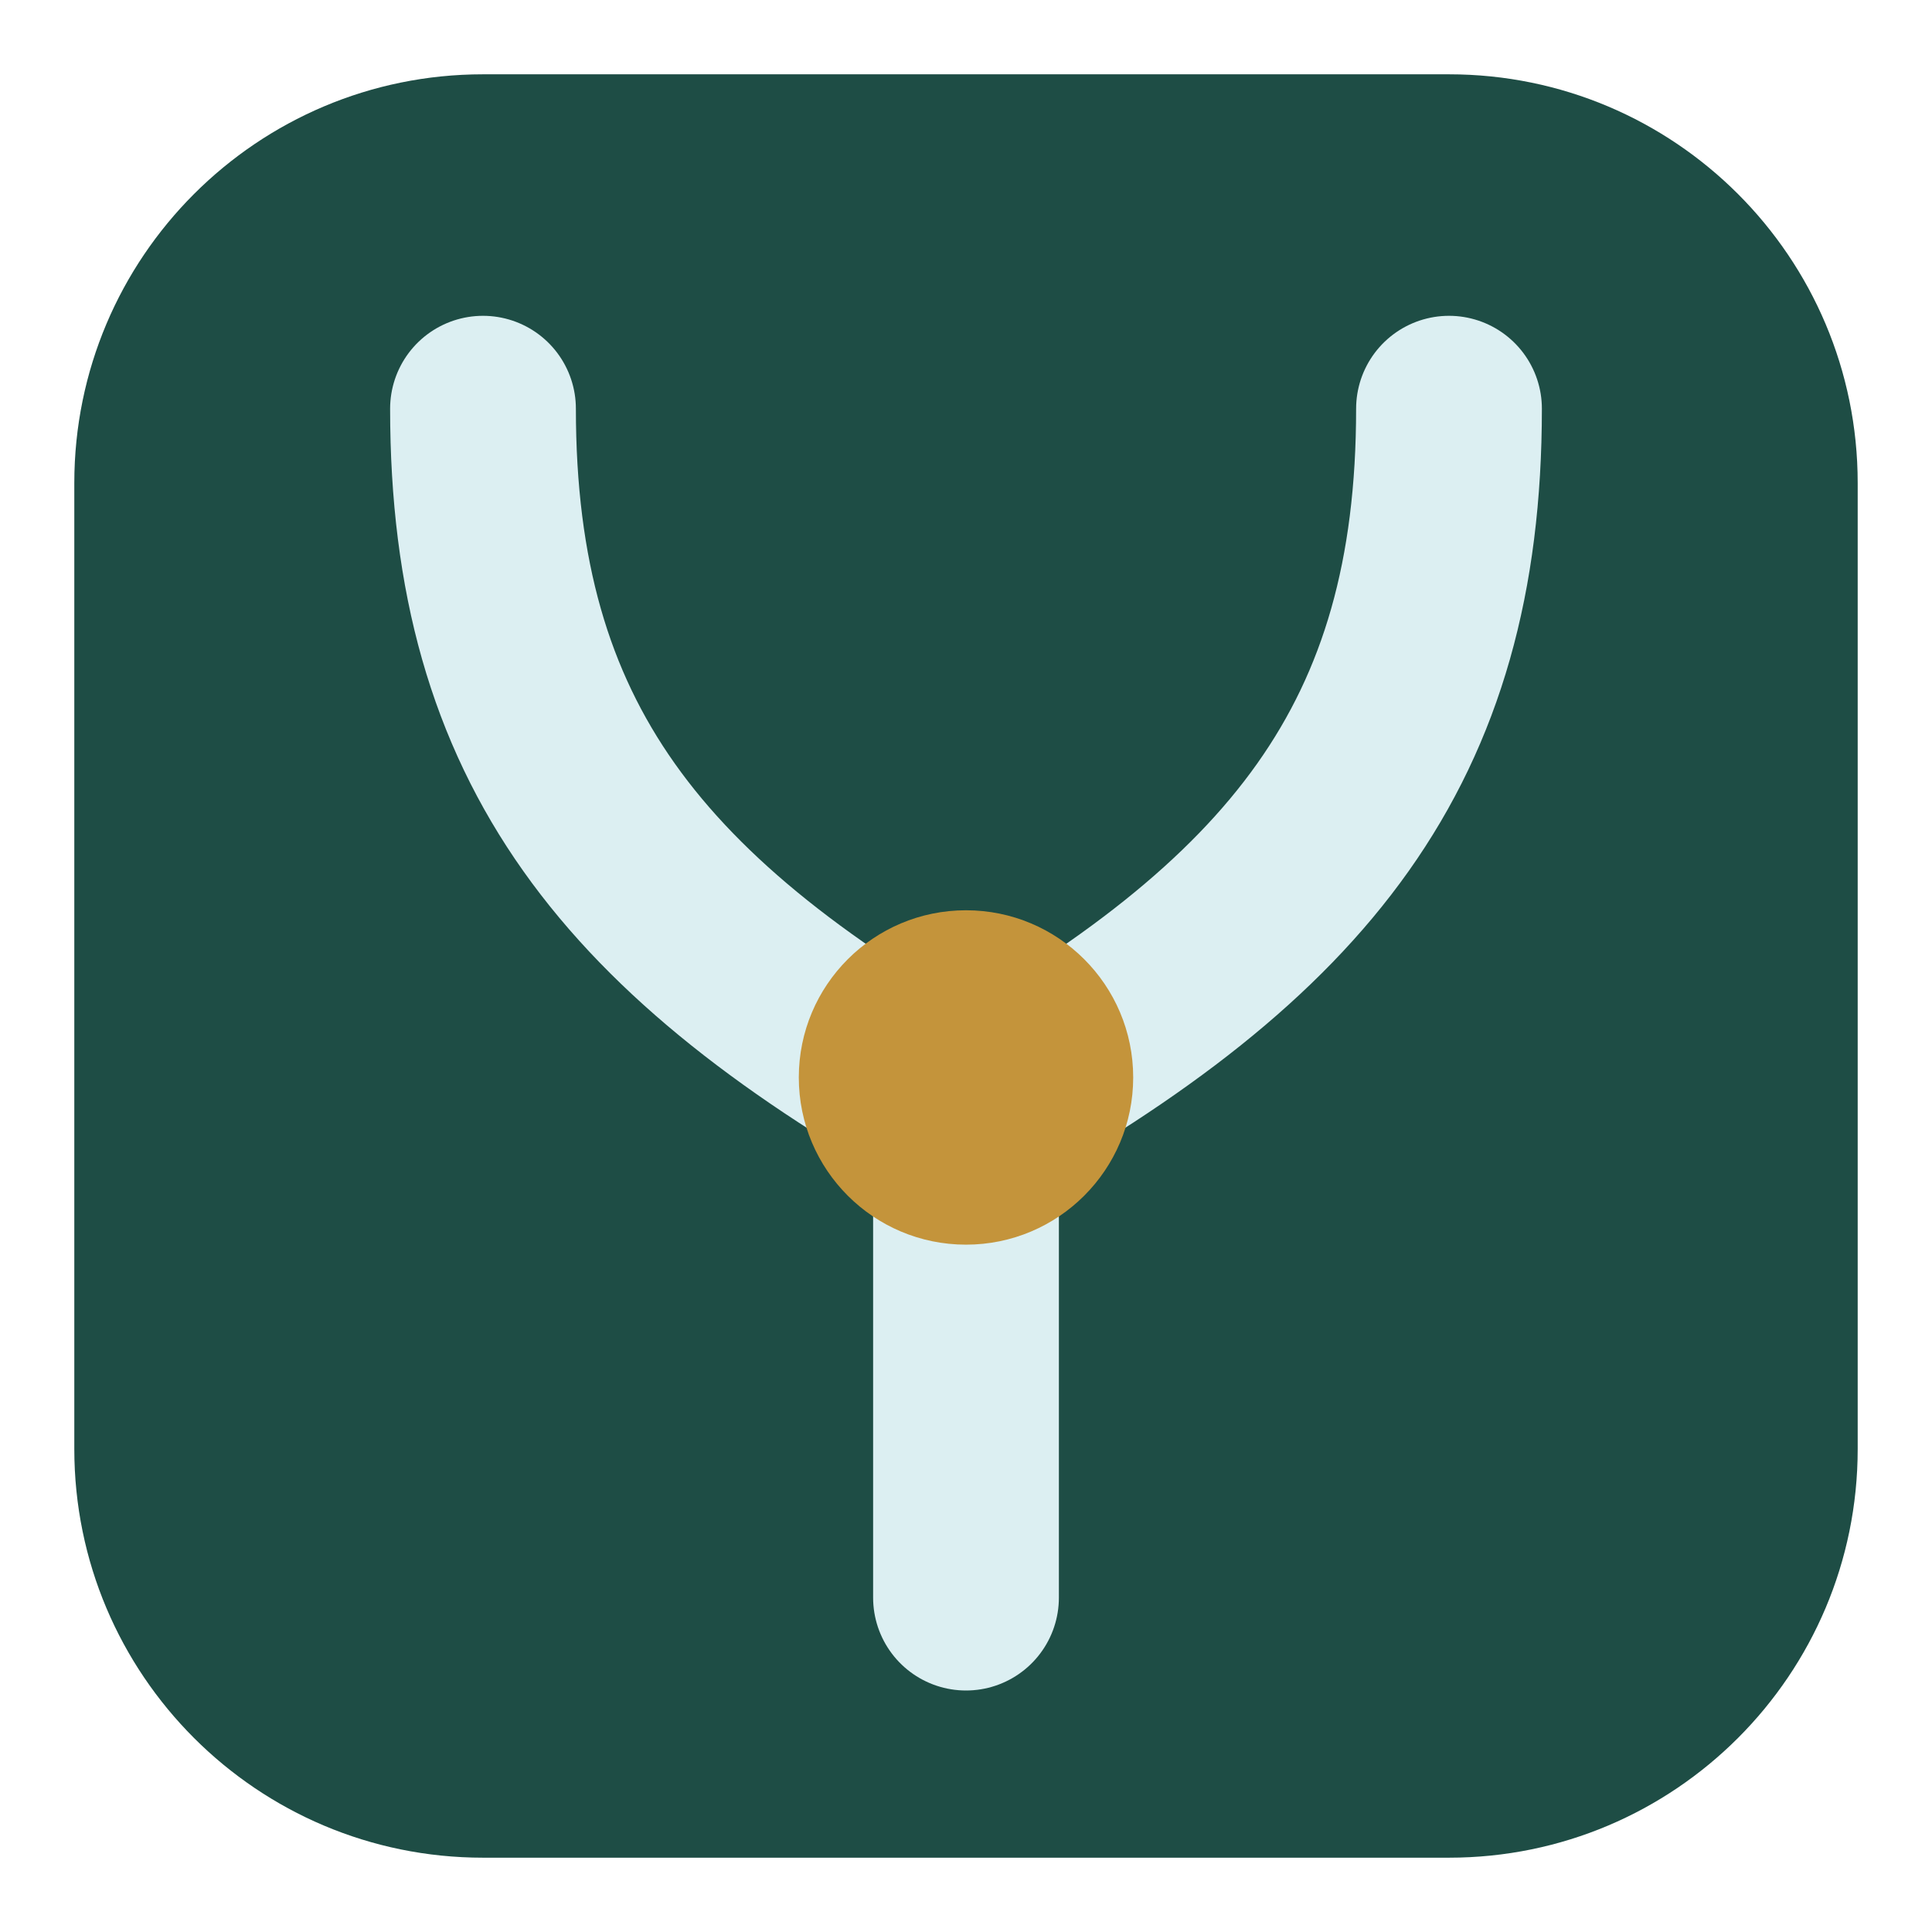
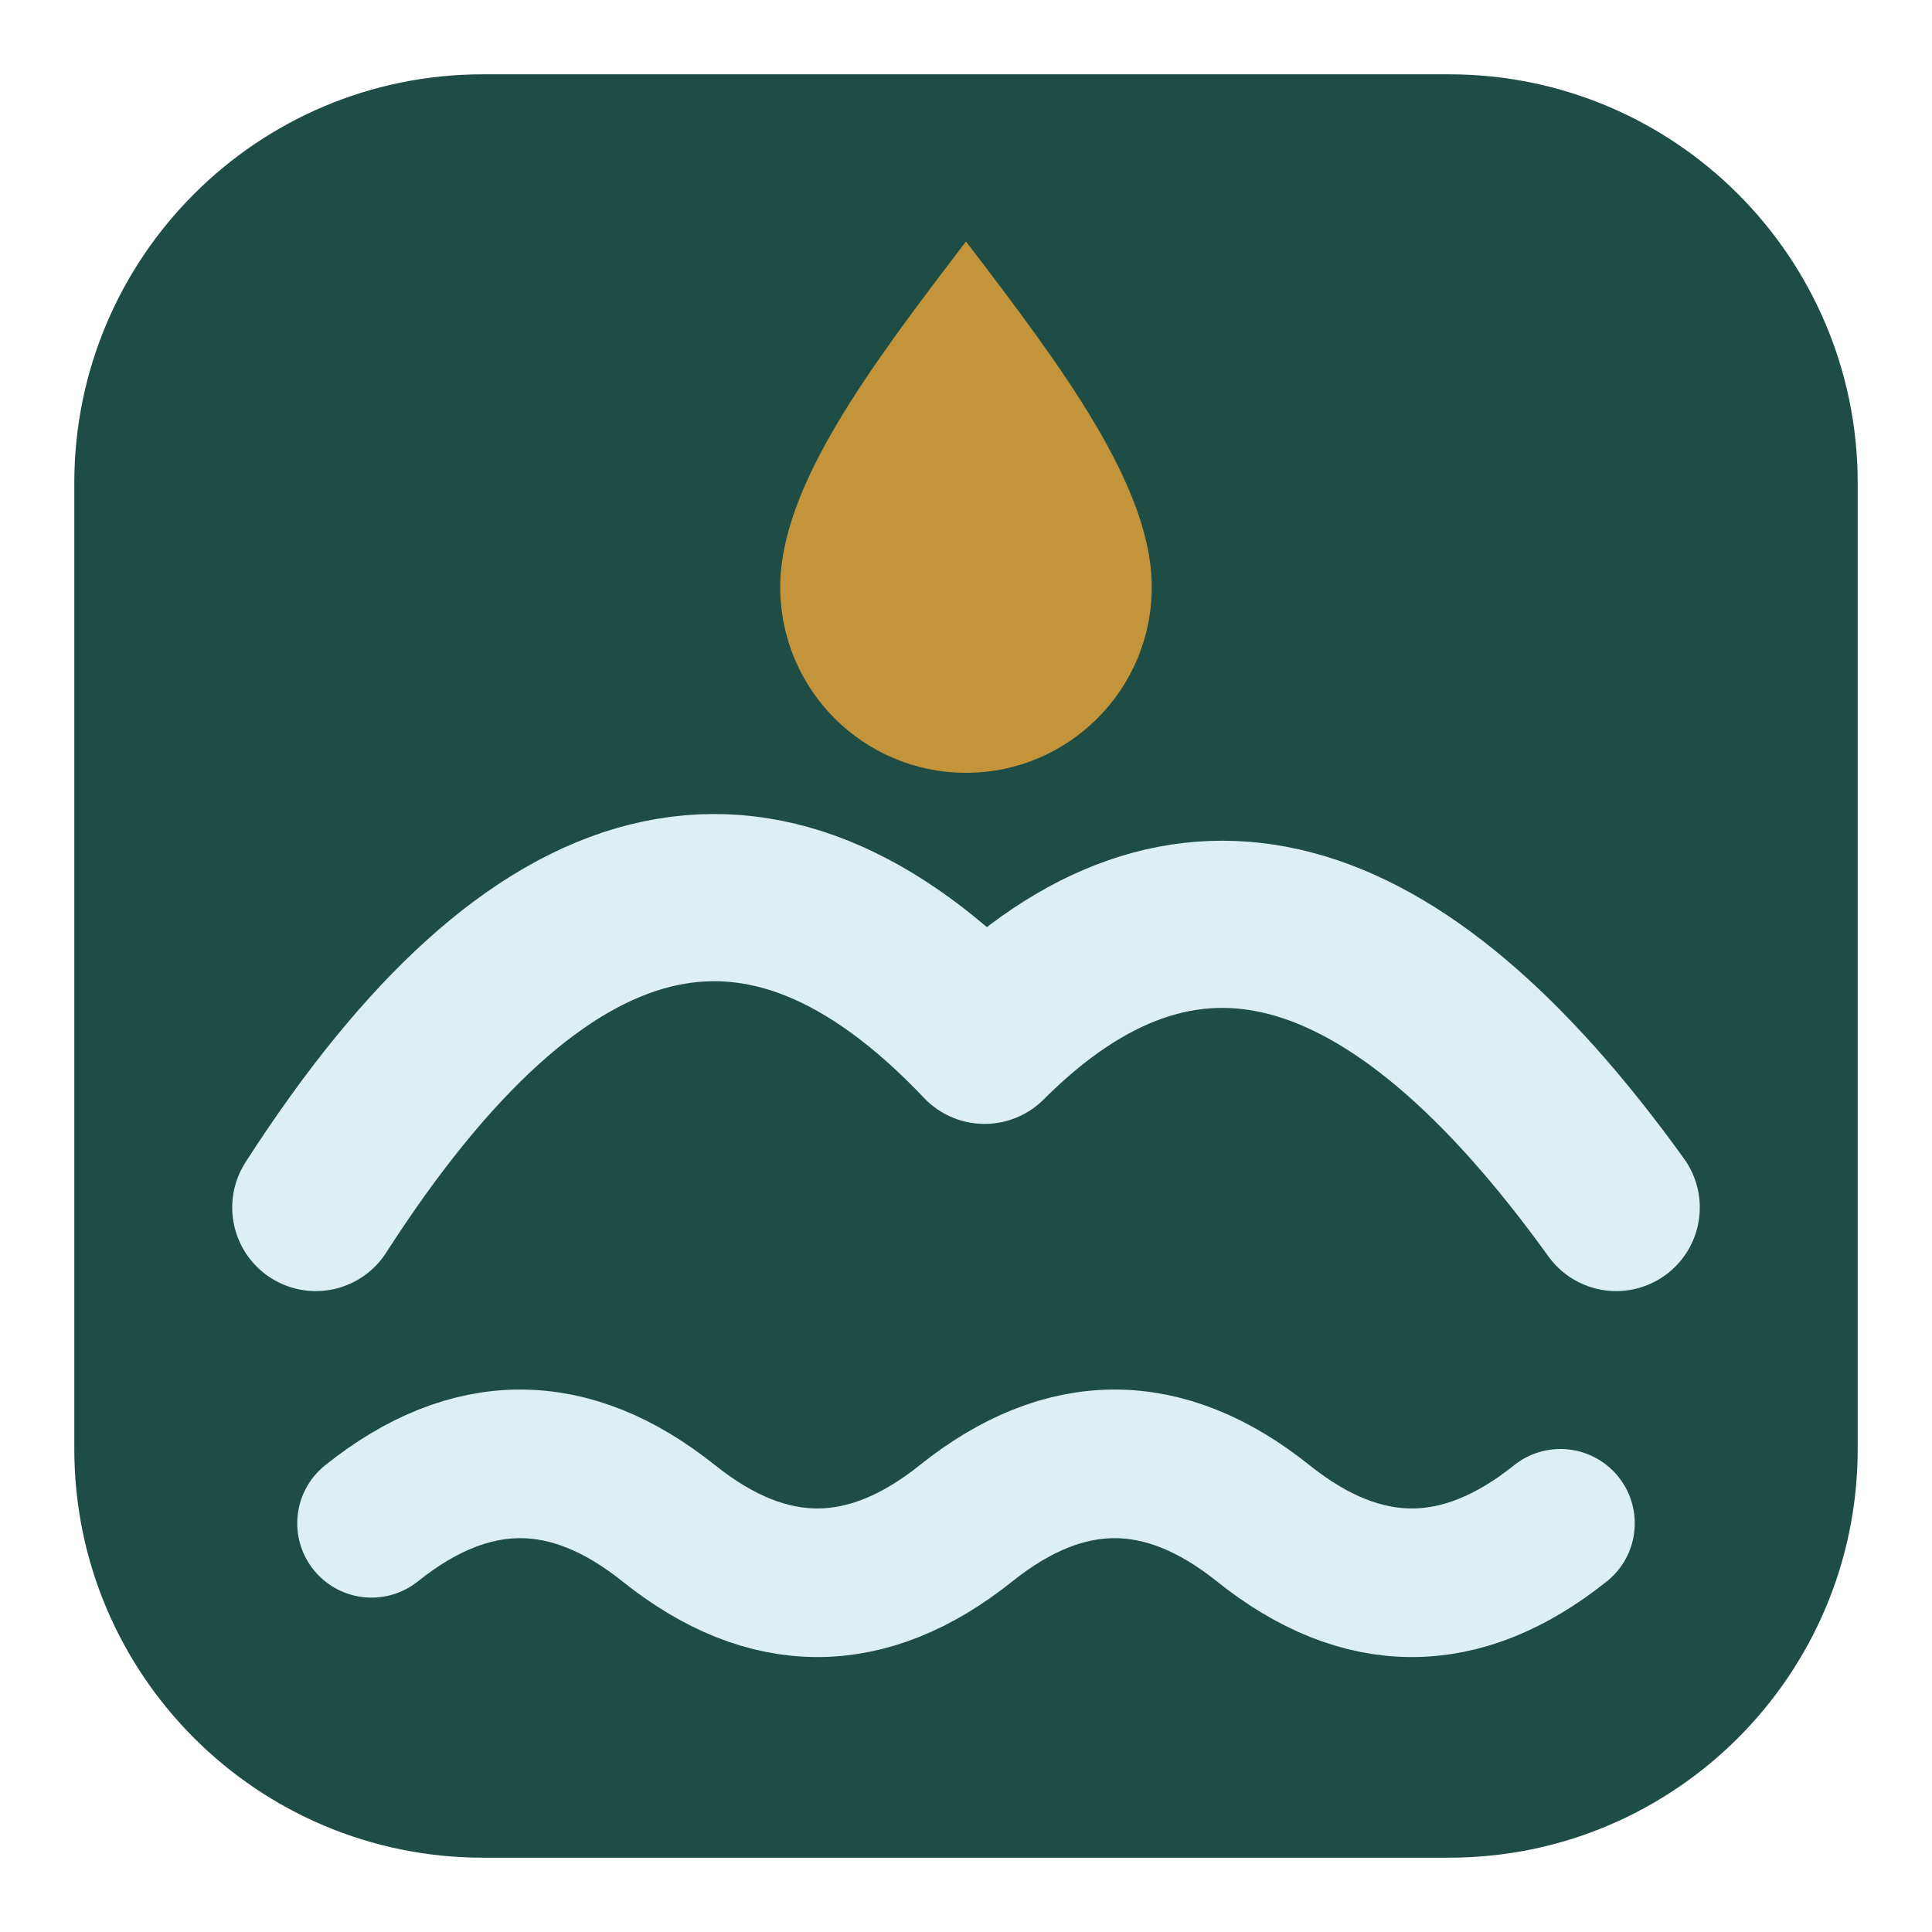
<svg xmlns="http://www.w3.org/2000/svg" viewBox="0 0 52 52">
  <rect x="2" y="2" width="48" height="48" rx="11" fill="#1E4D45" />
-   <path d="M13 11c0 9 4 14 13 19M39 11c0 9-4 14-13 19M26 30v13" stroke="#DCEFF2" stroke-width="5" fill="none" stroke-linecap="round" />
-   <circle cx="26" cy="29" r="4.5" fill="#C4943B" />
+   <path d="M26 6.5c-2.6 3.4-5 6.6-5 9.3a5 5 0 0 0 10 0c0-2.7-2.4-5.9-5-9.3z" fill="#C4943B" />
+   <path d="M8.5 32.5Q17.5 18.5 26.5 28Q34.5 20 43.5 32.5" stroke="#DCEFF2" stroke-width="4.5" fill="none" stroke-linecap="round" stroke-linejoin="round" />
+   <path d="M10 41q4-3.2 8 0t8 0t8 0t8 0" stroke="#DCEFF2" stroke-width="4" fill="none" stroke-linecap="round" />
</svg>
